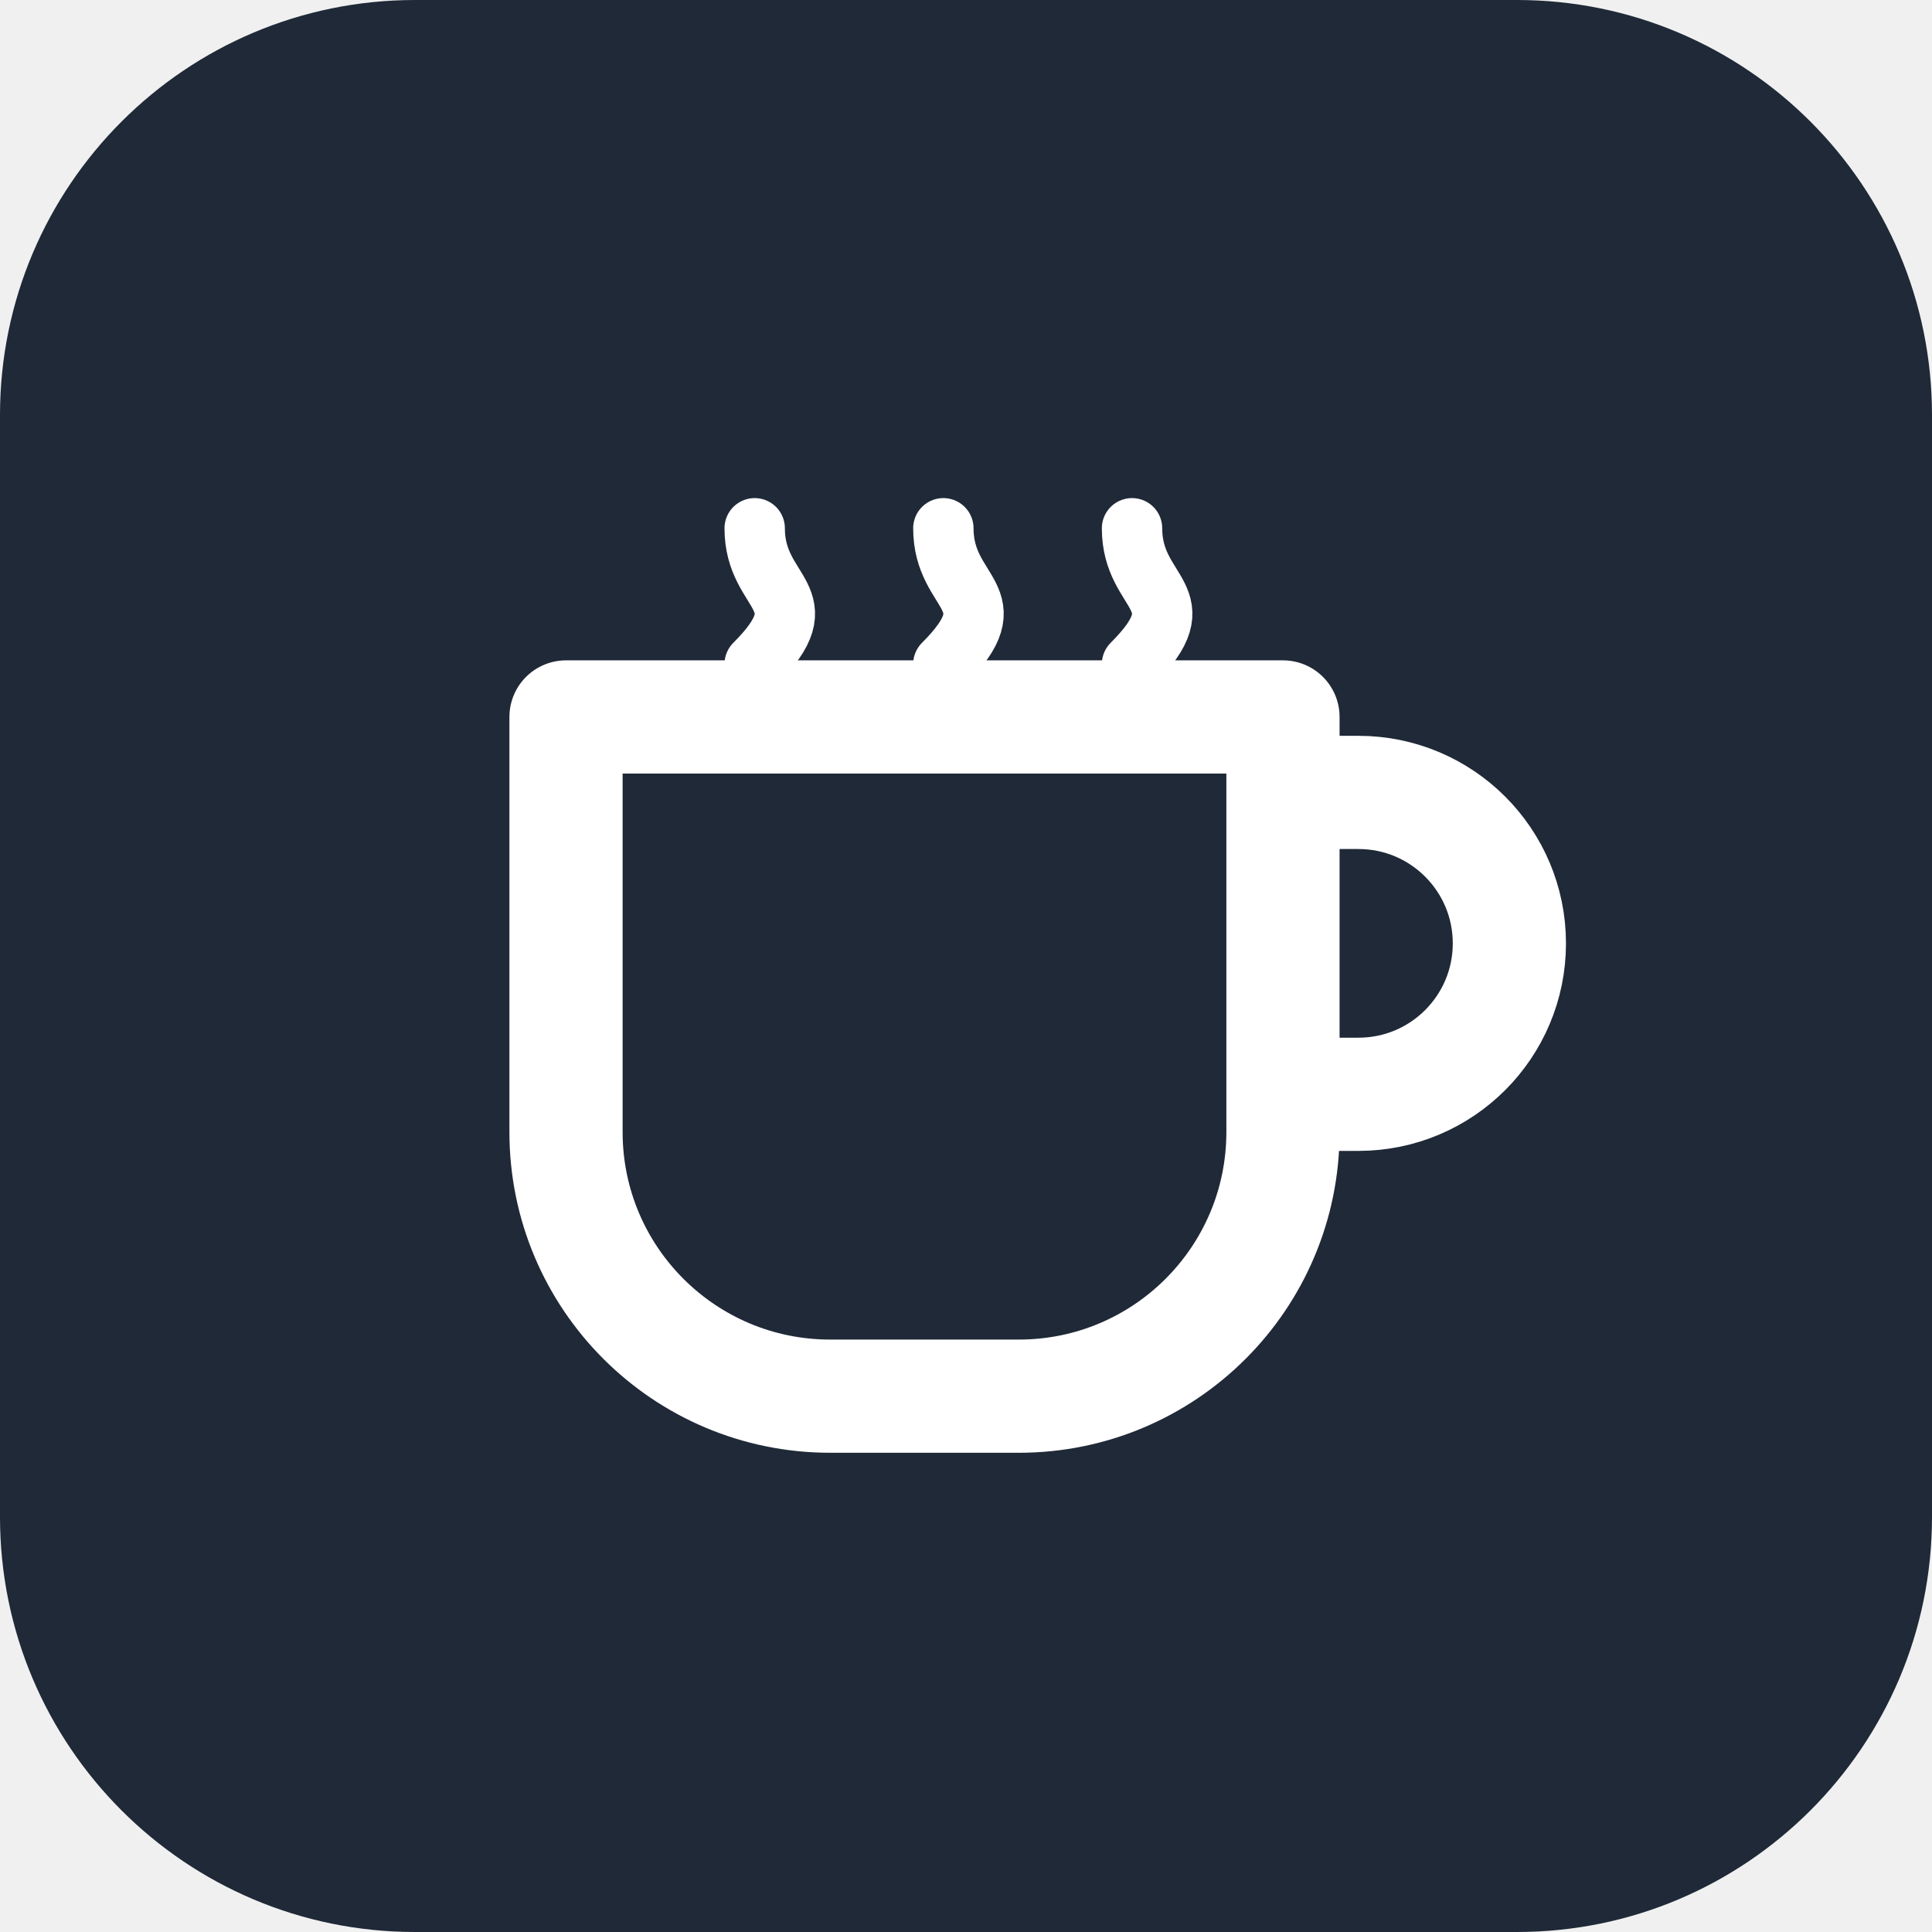
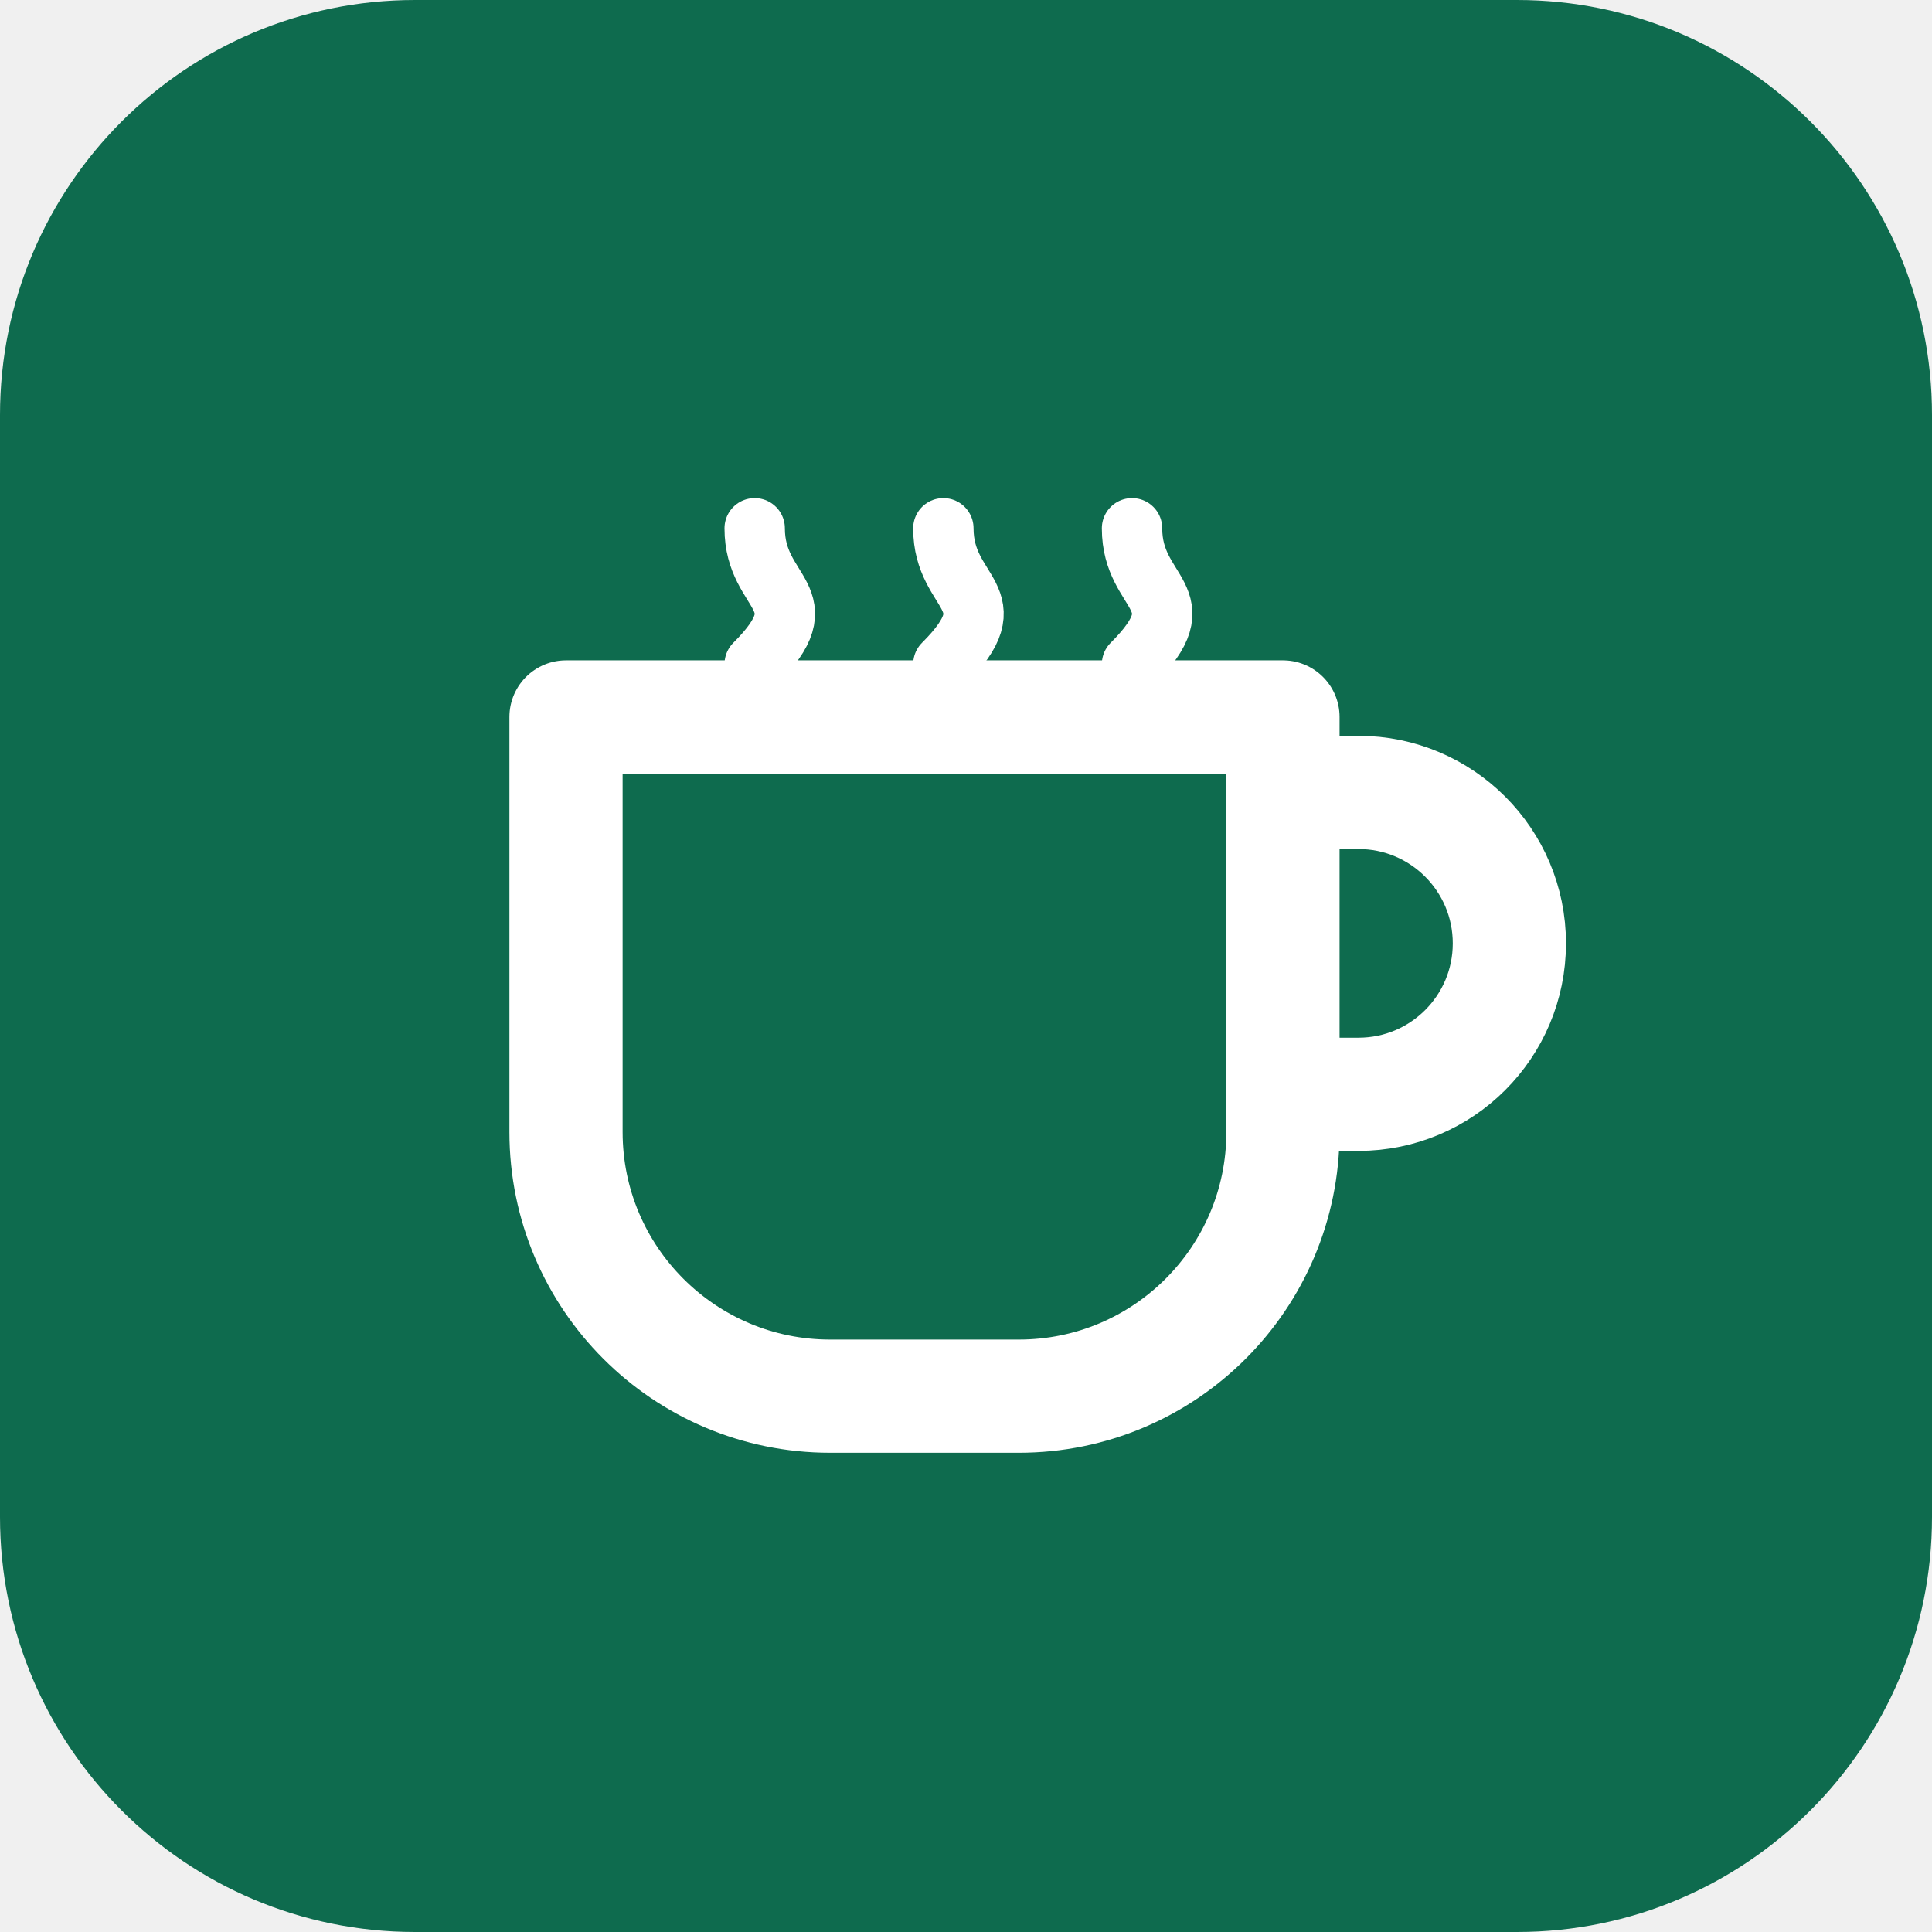
<svg xmlns="http://www.w3.org/2000/svg" viewBox="0 0 512 512">
-   <rect width="512" height="512" rx="110" fill="#1f2937" />
+   <rect width="512" height="512" rx="110" fill="#0e6b4e" />
  <path d="M150 190h190v110a70 70 0 0 1-70 70h-50a70 70 0 0 1-70-70V190zm190 20h20a40 40 0 0 1 0 80h-20" fill="none" stroke="#fff" stroke-width="30" stroke-linejoin="round" />
  <path d="M200 140c0 18 18 18 0 36M250 140c0 18 18 18 0 36M300 140c0 18 18 18 0 36" fill="none" stroke="#fff" stroke-width="16" stroke-linecap="round" />
</svg>
